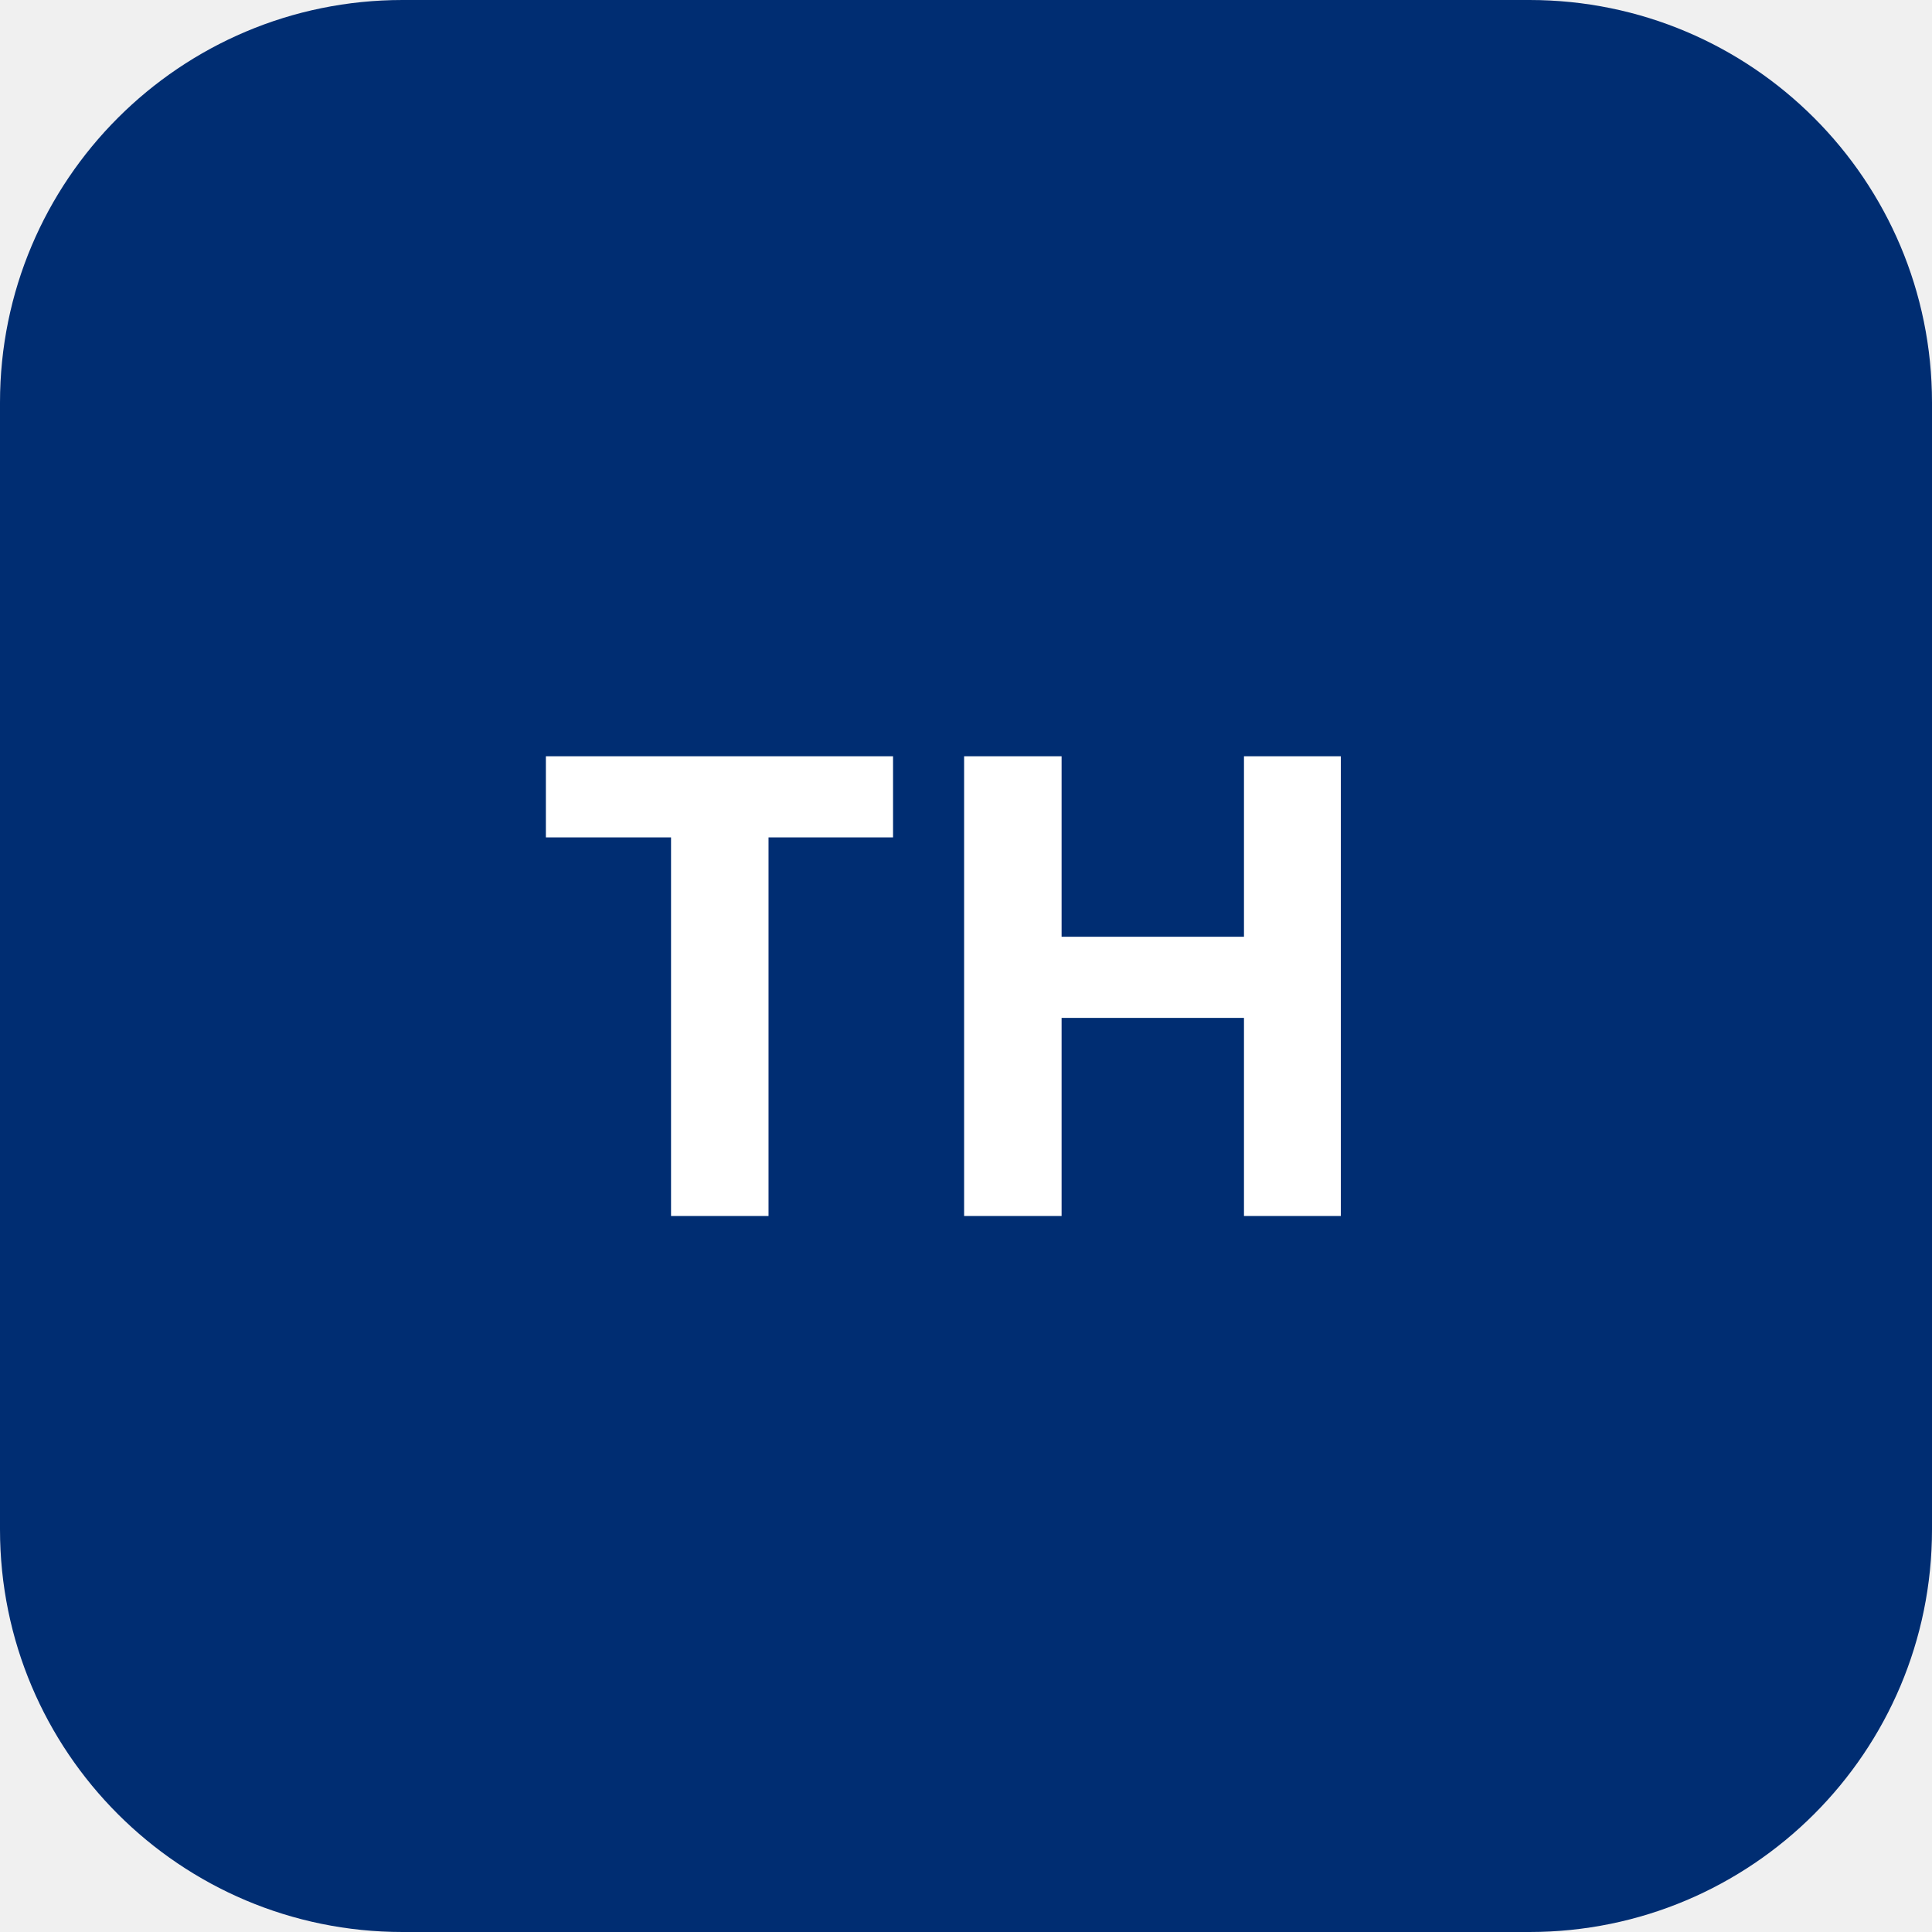
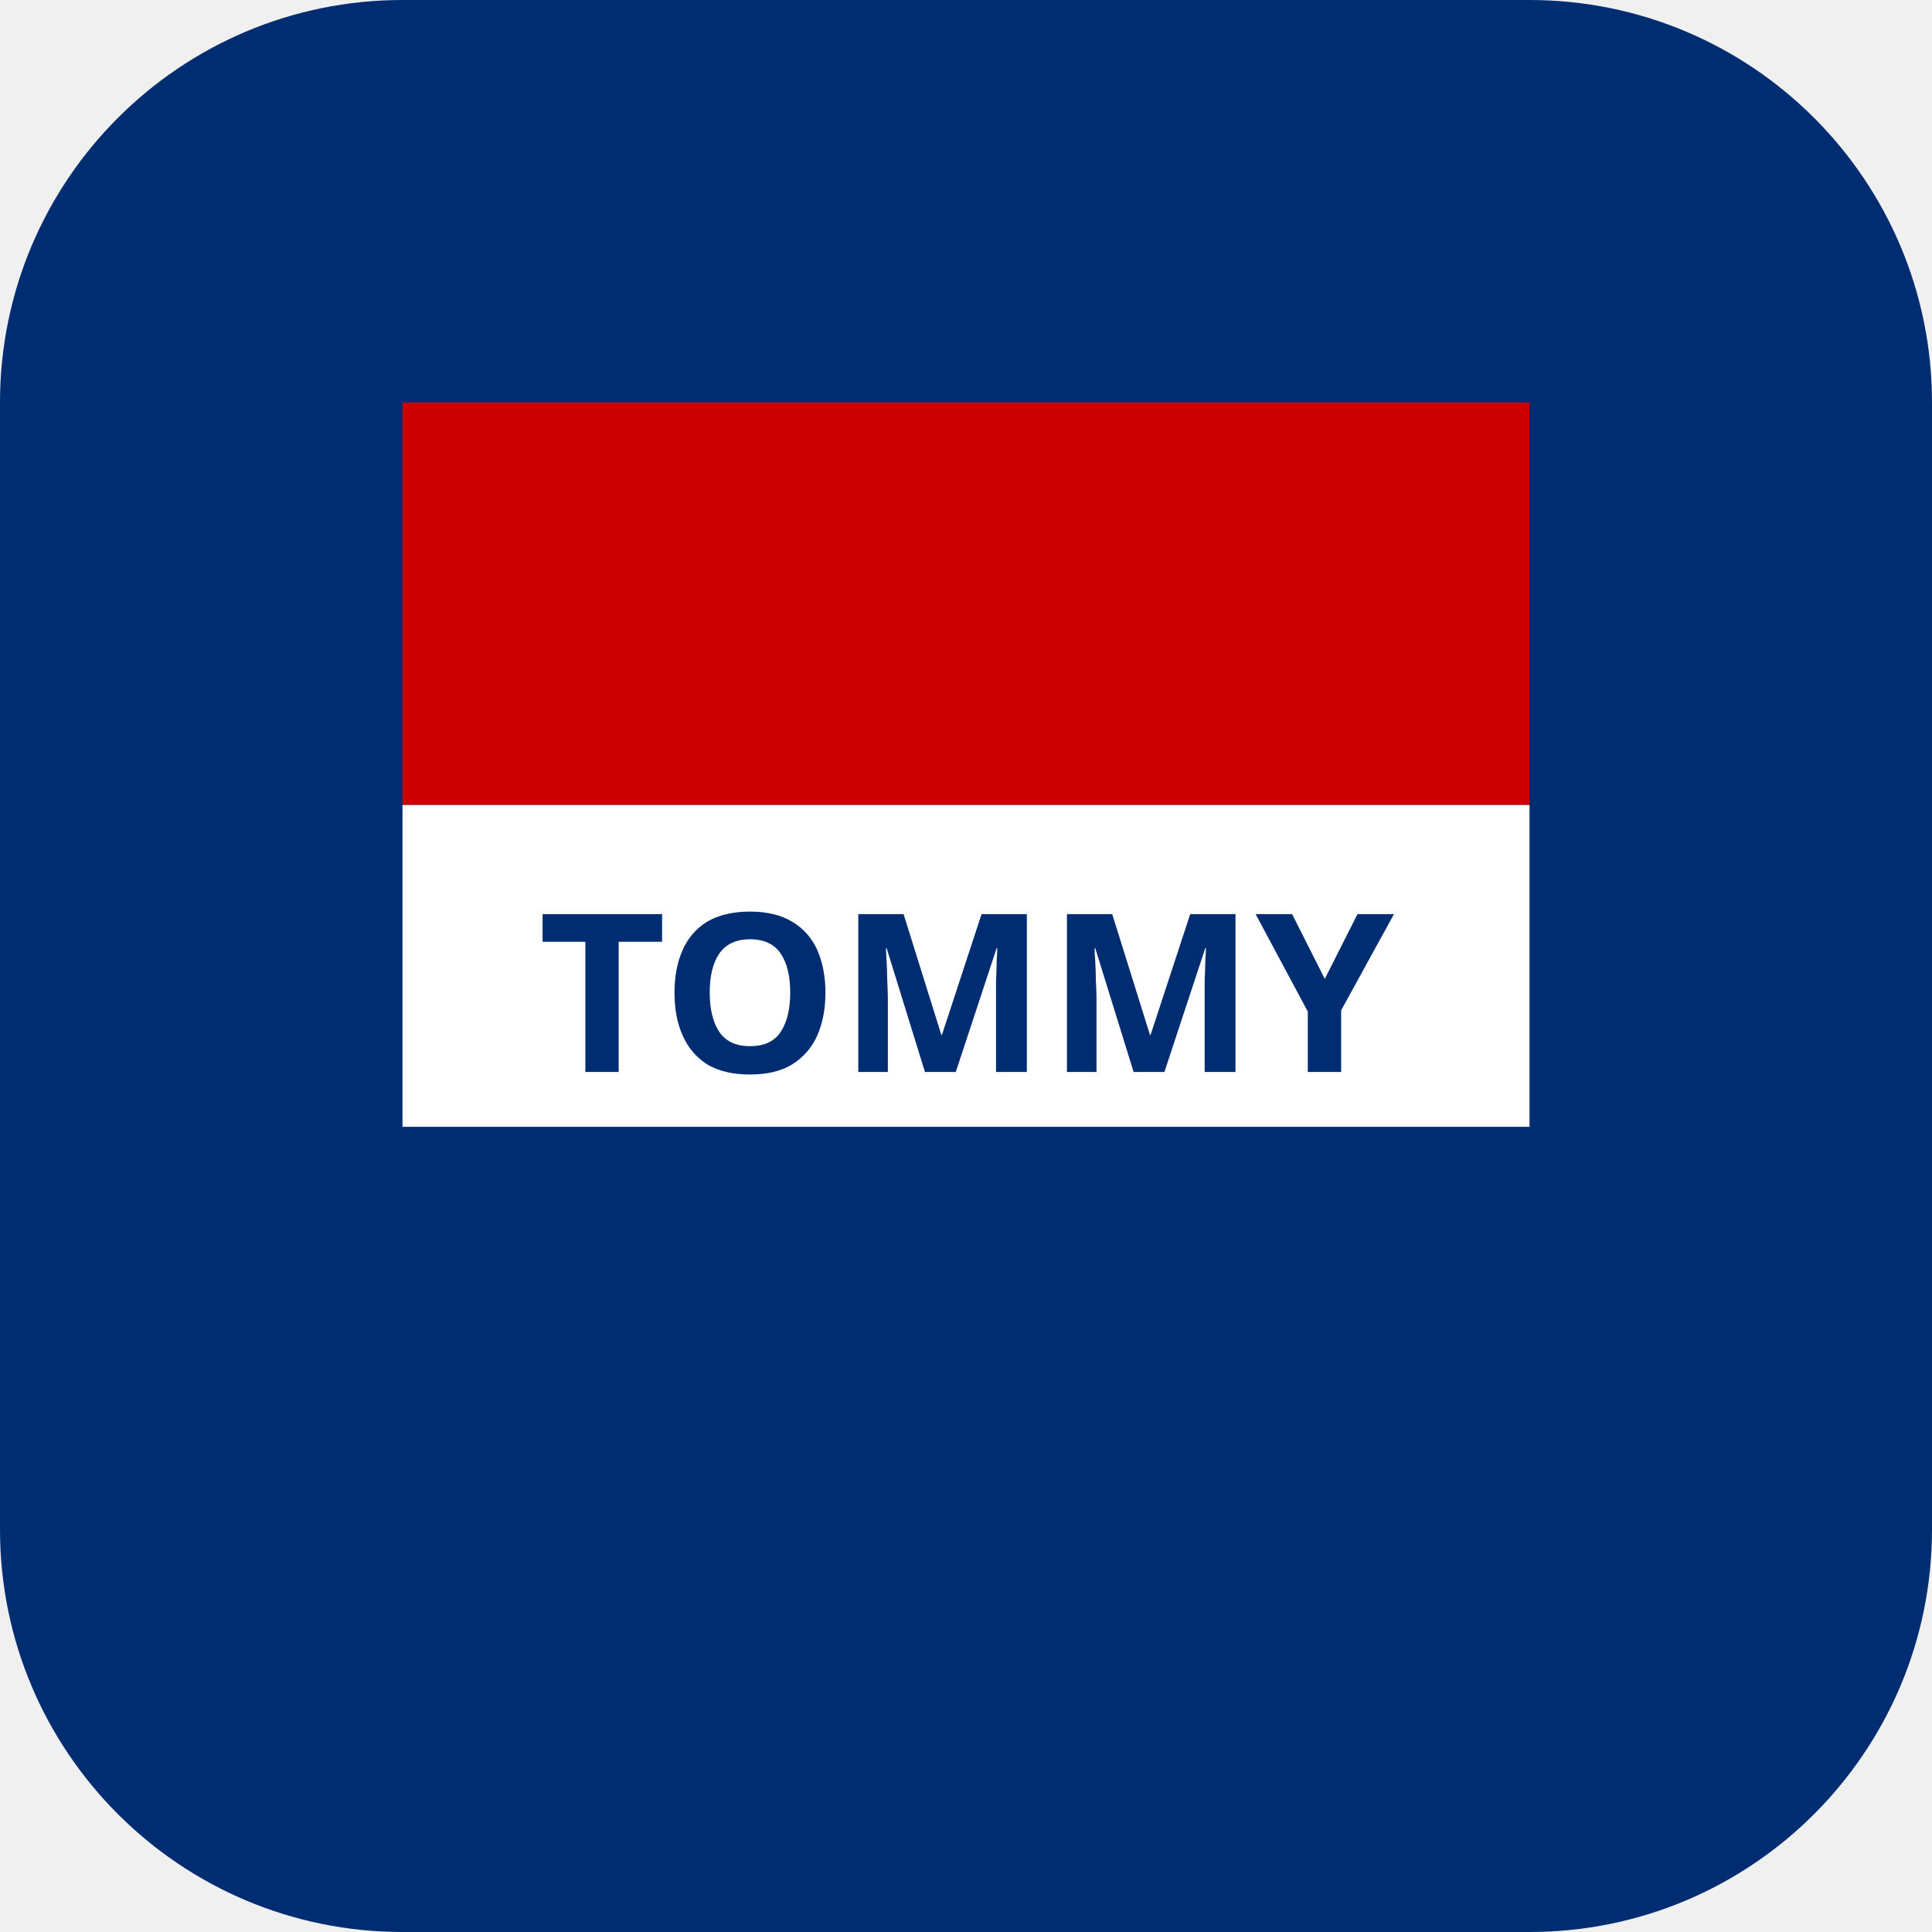
<svg xmlns="http://www.w3.org/2000/svg" viewBox="0 0 48 48">
  <rect width="48" height="48" fill="#002d72" rx="10" />
-   <text x="24" y="24" text-anchor="middle" dominant-baseline="central" fill="white" font-family="system-ui,sans-serif" font-weight="900" font-size="16">TH</text>
+   <rect x="10" y="10" width="28" height="10" fill="#cc0000" />
+   <rect x="10" y="20" width="28" height="8" fill="white" />
+   <rect x="10" y="28" width="28" height="10" fill="#002d72" />
+   <text x="24" y="24.5" text-anchor="middle" dominant-baseline="central" fill="#002d72" font-family="system-ui,sans-serif" font-weight="900" font-size="5.5">TOMMY</text>
</svg>
